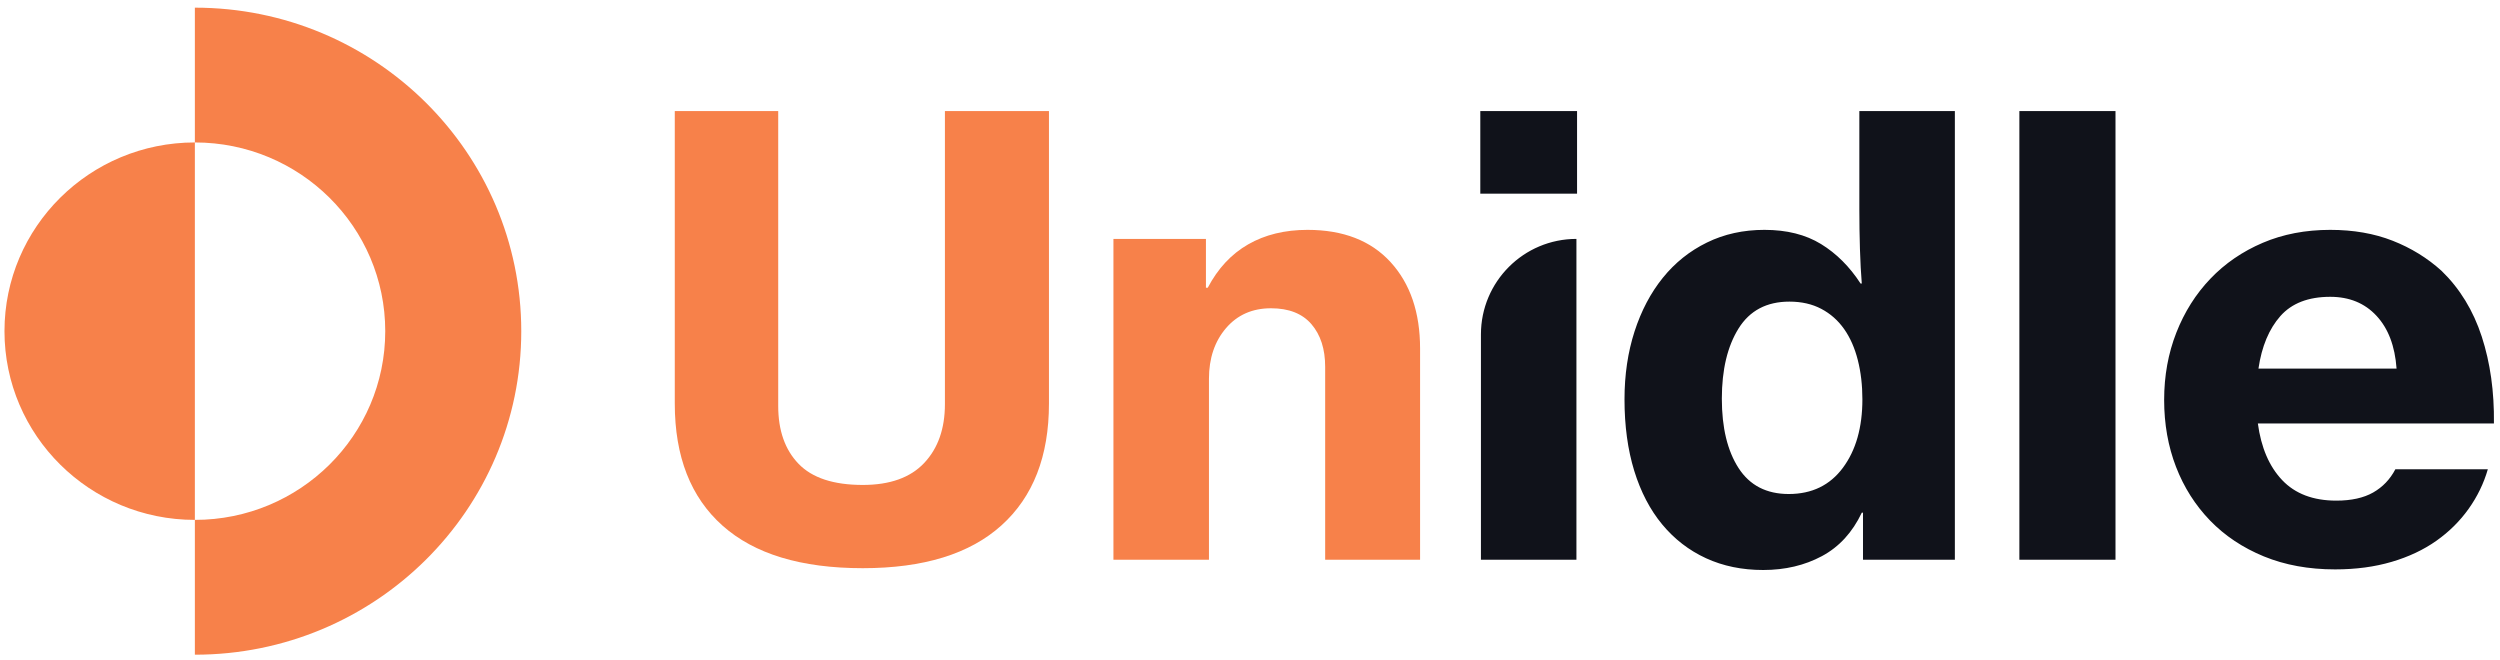
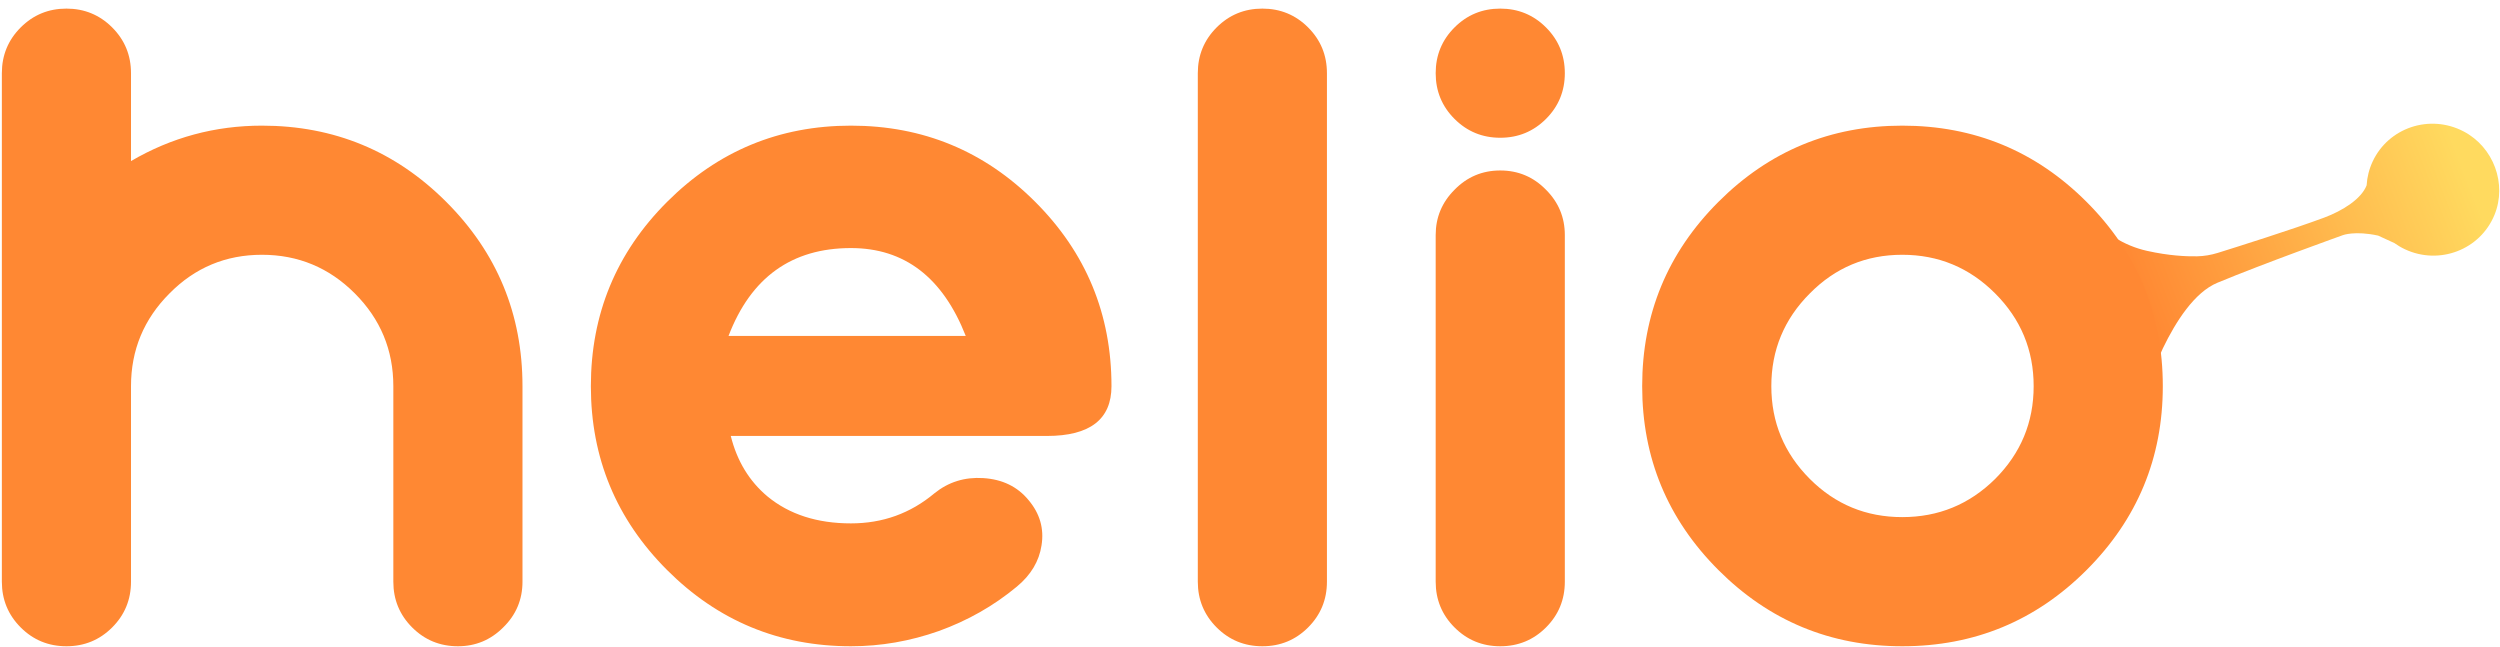
- <svg xmlns="http://www.w3.org/2000/svg" width="91px" height="24px" viewBox="0 0 91 24" version="1.1">
-   <defs />
-   <g id="Page-1" stroke="none" stroke-width="1" fill="none" fill-rule="evenodd">
-     <g id="Group-23">
-       <path d="M7.093,18.924 C10.921,18.924 14.023,15.849 14.023,12.055 C14.023,8.261 10.921,5.185 7.093,5.185 C3.266,5.185 0.163,8.261 0.163,12.055 C0.163,15.849 3.266,18.924 7.093,18.924 Z M7.093,0.279 C13.655,0.279 18.974,5.551 18.974,12.055 C18.974,18.559 13.655,23.831 7.093,23.831 L7.093,0.279 Z" id="Combined-Shape" fill="#F7814A" fill-rule="nonzero" />
-       <path d="M31.405,20.682 C29.161,20.682 27.46,20.166 26.301,19.134 C25.142,18.102 24.562,16.621 24.562,14.689 L24.562,4.043 L28.327,4.043 L28.327,14.777 C28.327,15.67 28.574,16.372 29.069,16.884 C29.563,17.396 30.342,17.652 31.405,17.652 C32.394,17.652 33.14,17.385 33.642,16.851 C34.144,16.317 34.395,15.604 34.395,14.711 L34.395,4.043 L38.182,4.043 L38.182,14.689 C38.182,16.606 37.606,18.084 36.454,19.123 C35.303,20.162 33.62,20.682 31.405,20.682 Z" id="Path" fill="#F7814A" />
-       <path d="M43.896,10.474 L43.962,10.474 C44.331,9.772 44.822,9.245 45.435,8.894 C46.047,8.543 46.767,8.367 47.594,8.367 C48.893,8.367 49.901,8.759 50.617,9.541 C51.333,10.324 51.691,11.374 51.691,12.691 L51.691,20.374 L48.236,20.374 L48.236,13.35 C48.236,12.706 48.07,12.19 47.738,11.802 C47.406,11.415 46.915,11.221 46.265,11.221 C45.586,11.221 45.04,11.462 44.626,11.945 C44.213,12.428 44.006,13.043 44.006,13.789 L44.006,20.374 L40.529,20.374 L40.529,8.696 L43.896,8.696 L43.896,10.474 Z" id="Path" fill="#F7814A" />
-       <path d="M53.883,4.043 L57.405,4.043 L57.405,7.05 L53.883,7.05 L53.883,4.043 Z M57.382,8.696 L57.382,20.374 L53.906,20.374 L53.906,12.173 C53.906,10.253 55.462,8.696 57.382,8.696 Z M64.181,20.748 C63.414,20.748 62.72,20.605 62.1,20.32 C61.479,20.034 60.948,19.624 60.505,19.09 C60.062,18.556 59.723,17.905 59.486,17.137 C59.25,16.368 59.132,15.501 59.132,14.535 C59.132,13.643 59.254,12.82 59.497,12.066 C59.741,11.312 60.084,10.661 60.527,10.112 C60.97,9.563 61.505,9.135 62.133,8.828 C62.76,8.521 63.458,8.367 64.226,8.367 C65.038,8.367 65.724,8.539 66.285,8.883 C66.846,9.227 67.326,9.706 67.725,10.321 L67.769,10.321 C67.739,9.955 67.717,9.538 67.702,9.07 C67.688,8.601 67.68,8.118 67.68,7.621 L67.68,4.043 L71.157,4.043 L71.157,20.374 L67.813,20.374 L67.813,18.662 L67.769,18.662 C67.429,19.379 66.946,19.906 66.318,20.243 C65.691,20.579 64.978,20.748 64.181,20.748 Z M65.111,17.982 C65.953,17.982 66.61,17.663 67.082,17.027 C67.555,16.39 67.791,15.56 67.791,14.535 C67.791,14.023 67.736,13.548 67.625,13.109 C67.514,12.67 67.348,12.293 67.127,11.978 C66.905,11.663 66.628,11.418 66.296,11.243 C65.964,11.067 65.576,10.979 65.134,10.979 C64.307,10.979 63.69,11.305 63.284,11.956 C62.878,12.607 62.675,13.46 62.675,14.513 C62.675,15.567 62.878,16.409 63.284,17.038 C63.69,17.667 64.299,17.982 65.111,17.982 Z M73.505,4.043 L77.004,4.043 L77.004,20.374 L73.505,20.374 L73.505,4.043 Z M84.998,20.726 C84.039,20.726 83.175,20.568 82.407,20.254 C81.64,19.939 80.986,19.504 80.447,18.948 C79.909,18.391 79.495,17.74 79.207,16.994 C78.919,16.248 78.775,15.435 78.775,14.557 C78.775,13.679 78.923,12.863 79.218,12.11 C79.514,11.356 79.927,10.701 80.459,10.145 C80.99,9.589 81.625,9.154 82.363,8.839 C83.101,8.524 83.921,8.367 84.821,8.367 C85.663,8.367 86.419,8.499 87.091,8.762 C87.763,9.026 88.357,9.391 88.874,9.86 C89.538,10.504 90.026,11.301 90.336,12.252 C90.646,13.204 90.793,14.257 90.779,15.413 L82.186,15.413 C82.304,16.291 82.599,16.979 83.072,17.477 C83.544,17.974 84.201,18.223 85.043,18.223 C85.589,18.223 86.036,18.124 86.383,17.927 C86.73,17.729 86.999,17.448 87.191,17.082 L90.557,17.082 C90.409,17.594 90.177,18.073 89.859,18.52 C89.542,18.966 89.151,19.354 88.686,19.683 C88.221,20.012 87.678,20.268 87.058,20.451 C86.438,20.634 85.751,20.726 84.998,20.726 Z M84.821,10.804 C84.024,10.804 83.419,11.038 83.005,11.506 C82.592,11.974 82.326,12.611 82.208,13.416 L87.235,13.416 C87.176,12.596 86.933,11.956 86.504,11.495 C86.076,11.034 85.515,10.804 84.821,10.804 Z" id="Unidle" fill="#10121A" />
+ <svg xmlns="http://www.w3.org/2000/svg" width="147px" height="38px" viewBox="0 0 147 38" version="1.1">
+   <defs>
+     <linearGradient x1="8.627%" y1="12.969%" x2="76.27%" y2="78.1%" id="linearGradient-1">
+       <stop stop-color="#FFDA5F" offset="0%" />
+       <stop stop-color="#FF8833" offset="100%" />
+     </linearGradient>
+   </defs>
+   <g id="Brand-Guideline-Reference-Sheet" stroke="none" stroke-width="1" fill="none" fill-rule="evenodd">
+     <g id="A4" transform="translate(-77, -175)">
+       <g id="Primarylogo" transform="translate(55, 142)">
+         <g id="helio-logo-1" transform="translate(20, 21)">
+           <path d="M146.282,29.365 C145.468,29.778 144.566,29.99 143.655,29.978 C141.892,29.955 139.882,29.683 138.808,28.704 C136.627,26.713 133.147,23.194 133.147,23.194 C133.147,23.194 132.605,22.669 132.298,21.307 C132.296,20.954 132.294,20.611 132.292,20.259 C132.336,20.022 132.36,19.778 132.36,19.528 C132.36,17.309 130.527,15.52 128.306,15.622 C126.335,15.714 124.712,17.353 124.622,19.345 C124.521,21.589 126.291,23.441 128.488,23.441 C128.985,23.441 129.464,23.345 129.902,23.171 C130.757,23.11 131.854,23.815 132.687,24.636 C134.119,26.051 136.348,28.484 137.202,29.421 C137.482,29.729 137.72,30.072 137.903,30.446 C138.183,31.018 138.572,31.963 138.853,33.24 C139.152,34.596 138.975,36.026 138.337,37.256 C137.022,39.791 148.723,28.128 146.282,29.365 Z" id="Fill-128" fill="url(#linearGradient-1)" transform="translate(135.6182, 26.61819) rotate(-245) translate(-135.6182, -26.61819) " />
+           <path d="M9.703,46.203 C9.703,47.258 9.334,48.154 8.596,48.893 C7.857,49.631 6.961,50 5.906,50 C4.852,50 3.955,49.631 3.217,48.893 C2.479,48.154 2.109,47.258 2.109,46.203 L2.109,16.303 C2.109,15.248 2.479,14.352 3.217,13.613 C3.955,12.875 4.852,12.506 5.906,12.506 C6.961,12.506 7.857,12.875 8.596,13.613 C9.334,14.352 9.703,15.248 9.703,16.303 L9.703,21.471 C12.076,20.082 14.643,19.388 17.402,19.388 C21.639,19.388 25.251,20.882 28.239,23.87 C31.228,26.858 32.722,30.471 32.722,34.707 L32.722,46.203 C32.722,47.258 32.344,48.154 31.588,48.893 C30.85,49.631 29.962,50 28.925,50 C27.87,50 26.974,49.631 26.235,48.893 C25.497,48.154 25.128,47.258 25.128,46.203 L25.128,34.707 C25.128,32.58 24.372,30.761 22.86,29.249 C21.349,27.737 19.529,26.981 17.402,26.981 C15.275,26.981 13.465,27.737 11.971,29.249 C10.459,30.761 9.703,32.58 9.703,34.707 L9.703,46.203 Z M56.94,41.009 C57.766,40.341 58.724,40.042 59.814,40.112 C60.939,40.183 61.827,40.613 62.477,41.404 C63.145,42.195 63.4,43.083 63.242,44.067 C63.101,44.999 62.618,45.808 61.791,46.493 C60.438,47.618 58.909,48.488 57.204,49.104 C55.516,49.701 53.793,50 52.036,50 C47.817,50 44.213,48.506 41.225,45.518 C38.237,42.529 36.743,38.926 36.743,34.707 C36.743,30.471 38.237,26.858 41.225,23.87 C44.213,20.882 47.817,19.388 52.036,19.388 C56.272,19.388 59.884,20.882 62.872,23.87 C65.861,26.858 67.355,30.471 67.355,34.707 C67.355,36.658 66.089,37.634 63.558,37.634 L44.969,37.634 C45.338,39.11 46.059,40.297 47.131,41.193 C48.414,42.248 50.049,42.775 52.036,42.775 C53.899,42.775 55.534,42.187 56.94,41.009 Z M58.786,31.754 C57.432,28.309 55.182,26.586 52.036,26.586 C48.555,26.586 46.156,28.309 44.837,31.754 L58.786,31.754 Z M80.024,46.203 C80.024,47.258 79.655,48.154 78.917,48.893 C78.179,49.631 77.282,50 76.227,50 C75.173,50 74.276,49.631 73.538,48.893 C72.8,48.154 72.431,47.258 72.431,46.203 L72.431,16.303 C72.431,15.248 72.8,14.352 73.538,13.613 C74.276,12.875 75.173,12.506 76.227,12.506 C77.282,12.506 78.179,12.875 78.917,13.613 C79.655,14.352 80.024,15.248 80.024,16.303 L80.024,46.203 Z M94.012,46.203 C94.012,47.258 93.643,48.154 92.905,48.893 C92.166,49.631 91.27,50 90.215,50 C89.16,50 88.264,49.631 87.526,48.893 C86.787,48.154 86.418,47.258 86.418,46.203 L86.418,25.821 C86.418,24.784 86.787,23.896 87.526,23.158 C88.264,22.402 89.16,22.024 90.215,22.024 C91.27,22.024 92.166,22.402 92.905,23.158 C93.643,23.896 94.012,24.784 94.012,25.821 L94.012,46.203 Z M90.215,12.506 C91.27,12.506 92.166,12.875 92.905,13.613 C93.643,14.352 94.012,15.248 94.012,16.303 C94.012,17.357 93.643,18.254 92.905,18.992 C92.166,19.73 91.27,20.1 90.215,20.1 C89.16,20.1 88.264,19.73 87.526,18.992 C86.787,18.254 86.418,17.357 86.418,16.303 C86.418,15.248 86.787,14.352 87.526,13.613 C88.264,12.875 89.16,12.506 90.215,12.506 Z M113.853,26.981 C111.726,26.981 109.916,27.737 108.422,29.249 C106.91,30.761 106.154,32.58 106.154,34.707 C106.154,36.834 106.91,38.653 108.422,40.165 C109.916,41.659 111.726,42.406 113.853,42.406 C115.98,42.406 117.799,41.659 119.311,40.165 C120.823,38.653 121.579,36.834 121.579,34.707 C121.579,32.58 120.823,30.761 119.311,29.249 C117.799,27.737 115.98,26.981 113.853,26.981 Z M103.043,23.87 C106.031,20.882 109.634,19.388 113.853,19.388 C118.09,19.388 121.702,20.882 124.69,23.87 C127.678,26.858 129.173,30.471 129.173,34.707 C129.173,38.926 127.678,42.529 124.69,45.518 C121.702,48.506 118.09,50 113.853,50 C109.634,50 106.031,48.506 103.043,45.518 C100.054,42.529 98.56,38.926 98.56,34.707 C98.56,30.471 100.054,26.858 103.043,23.87 Z" id="helio" fill="#FF8833" />
+         </g>
+       </g>
    </g>
  </g>
</svg>
